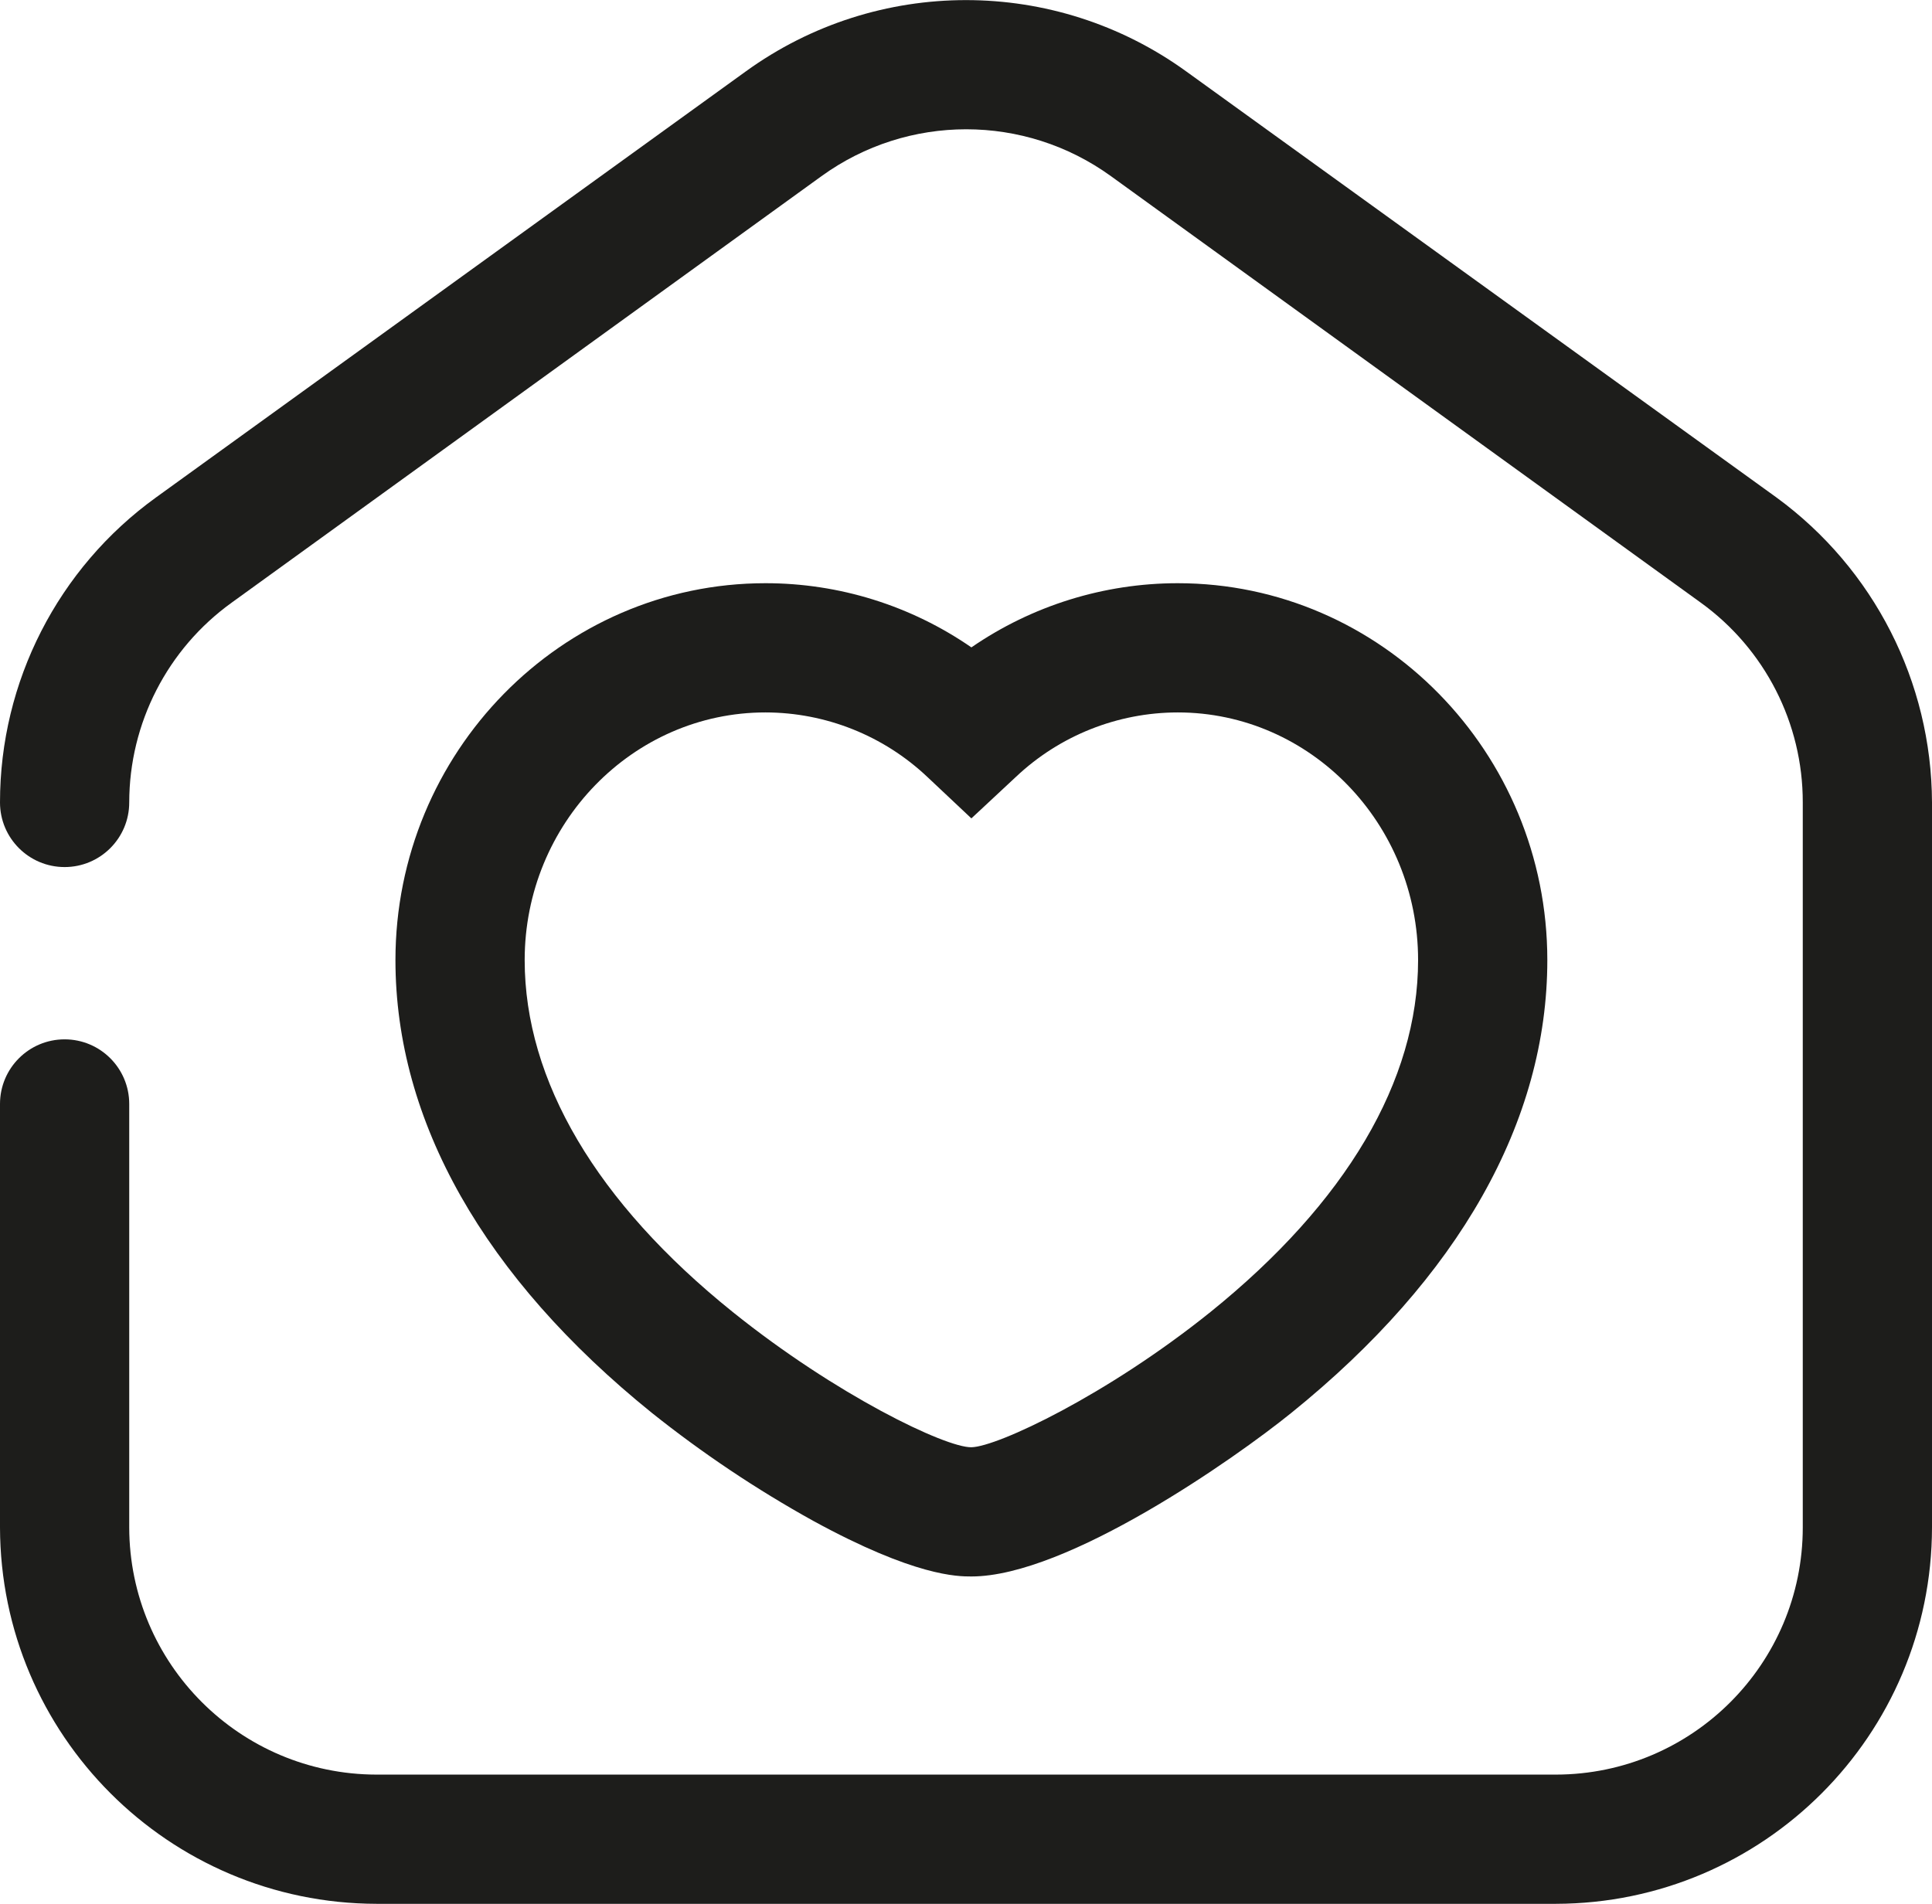
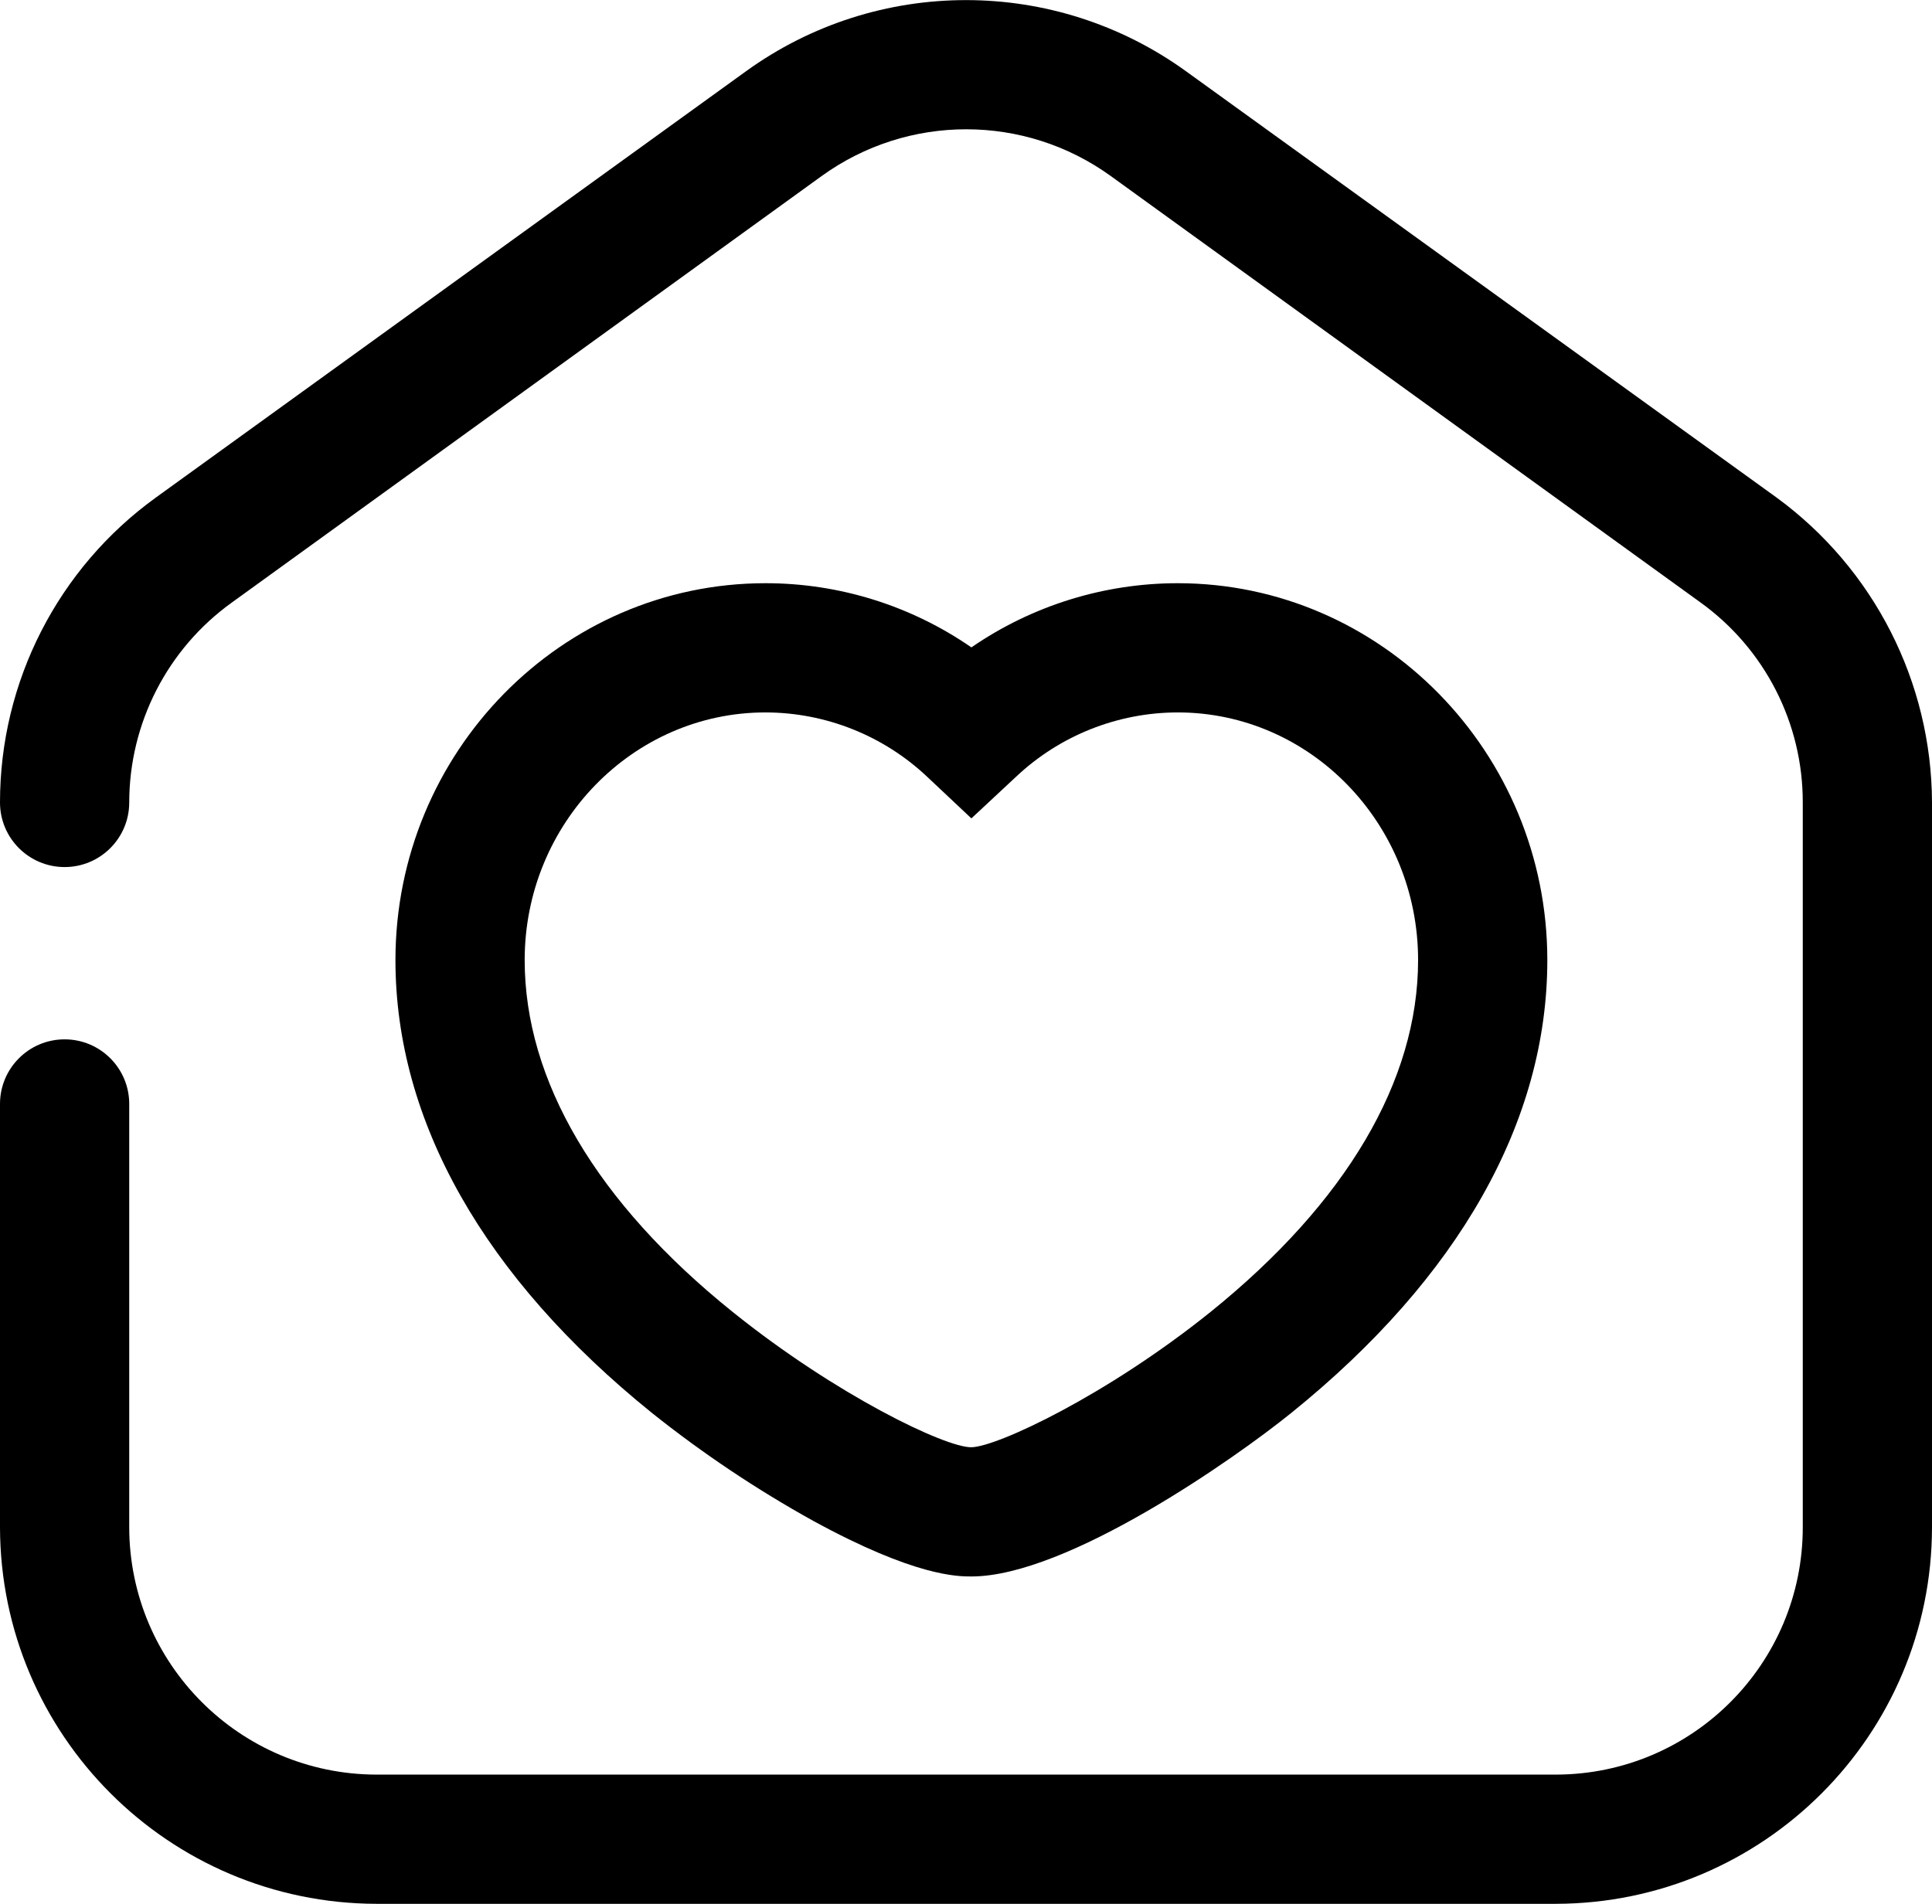
<svg xmlns="http://www.w3.org/2000/svg" width="448.5" height="442" viewBox="0 0 448.5 442">
-   <defs>
-     <style>.cls-1{fill:#1d1d1b;}</style>
-   </defs>
  <g id="Layer_2" data-name="Layer 2">
    <g id="Layer_1-2" data-name="Layer 1">
      <g id="Layer_2-2" data-name="Layer 2">
        <path class="cls-1" d="M188.8,353.1C212.4,366,222.3,366,225.5,366c22.2,0,61.2-27.4,74.3-38,38.9-31.4,59.4-67.7,59.4-105.1,0-48.2-38.5-87.5-85.8-87.5a84.5,84.5,0,0,0-47.9,14.9,84,84,0,0,0-47.8-14.9c-47.4,0-85.9,39.3-85.9,87.5,0,37.4,20.6,73.7,59.5,105.1A269.4,269.4,0,0,0,188.8,353.1Zm-67-130.2c0-31.7,25.1-57.5,55.9-57.5a54.8,54.8,0,0,1,37.6,15l10.2,9.6,10.3-9.6a54.8,54.8,0,0,1,37.6-15c30.8,0,55.8,25.8,55.8,57.5,0,28-16.7,56.3-48.2,81.7-24,19.3-49.5,31.3-55.5,31.4s-31.4-12.1-55.4-31.4C138.5,279.2,121.8,250.9,121.8,222.9Z" />
        <path class="cls-1" d="M412.4,115.5l-137-98.9a87.2,87.2,0,0,0-102.3,0L36.2,115.5A87.3,87.3,0,0,0,0,186.3a15,15,0,0,0,30,0,57.2,57.2,0,0,1,23.8-46.4l136.9-99a57.3,57.3,0,0,1,67.2,0l136.9,99a57.1,57.1,0,0,1,23.7,46.4V354.6A57.4,57.4,0,0,1,361.2,412H87.4A57.5,57.5,0,0,1,30,354.6V256.3a15,15,0,0,0-30,0v98.3A87.6,87.6,0,0,0,87.4,442H361.2a87.5,87.5,0,0,0,87.3-87.4V186.3A88.1,88.1,0,0,0,412.4,115.5Z" />
      </g>
    </g>
  </g>
</svg>
